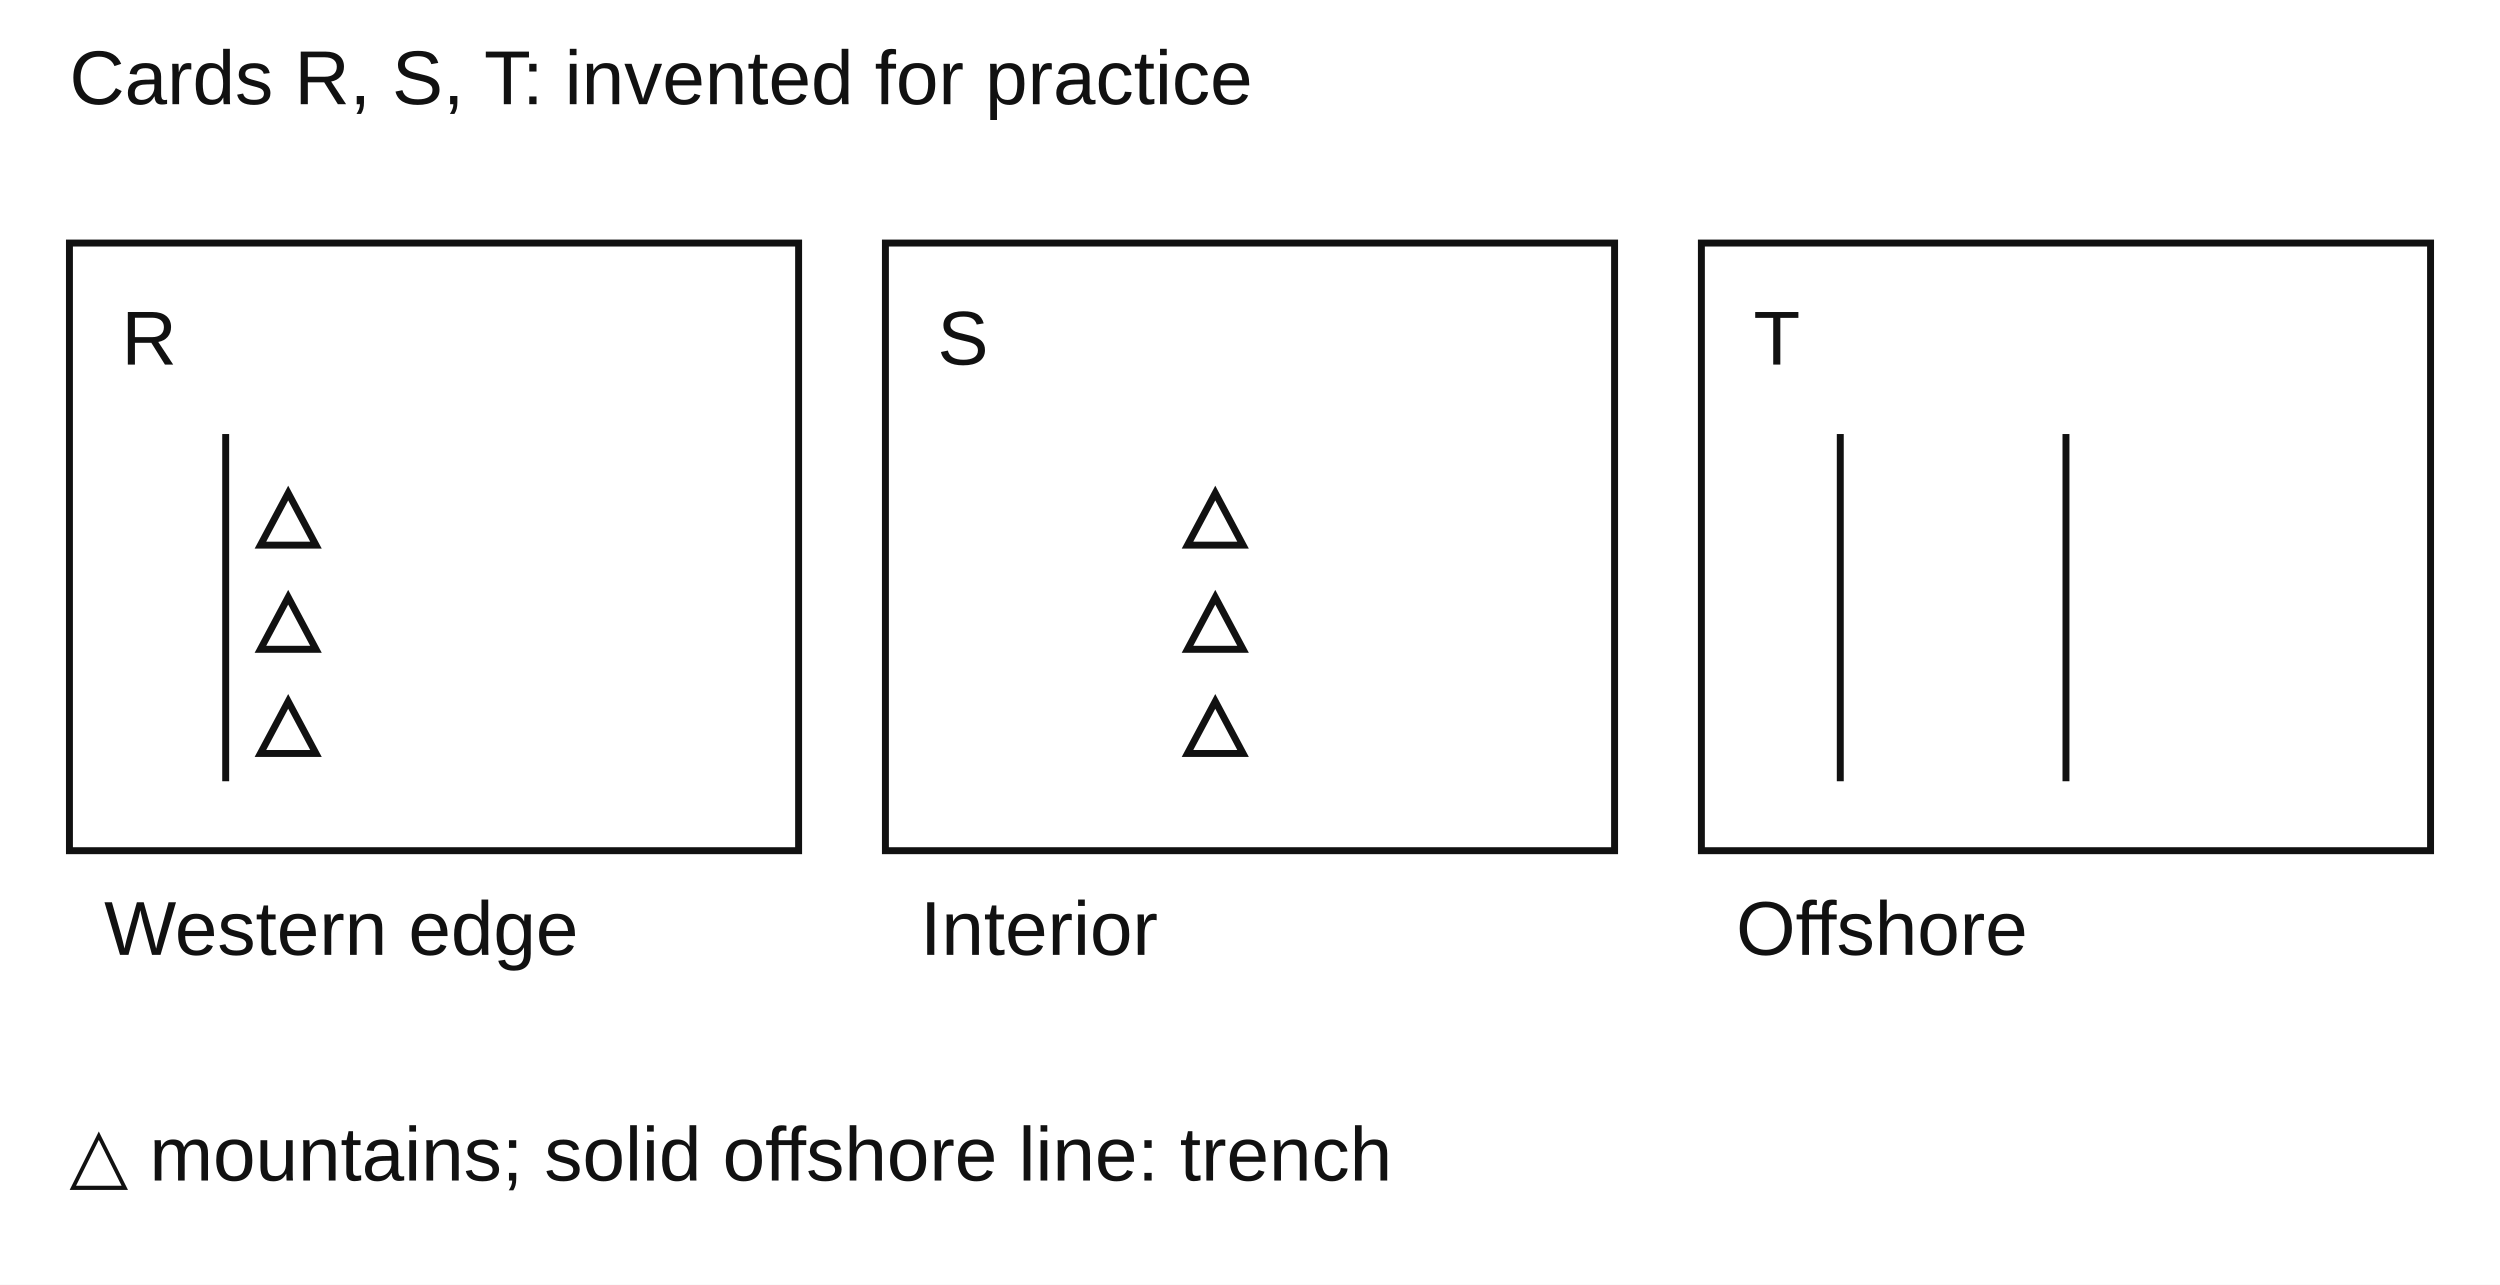
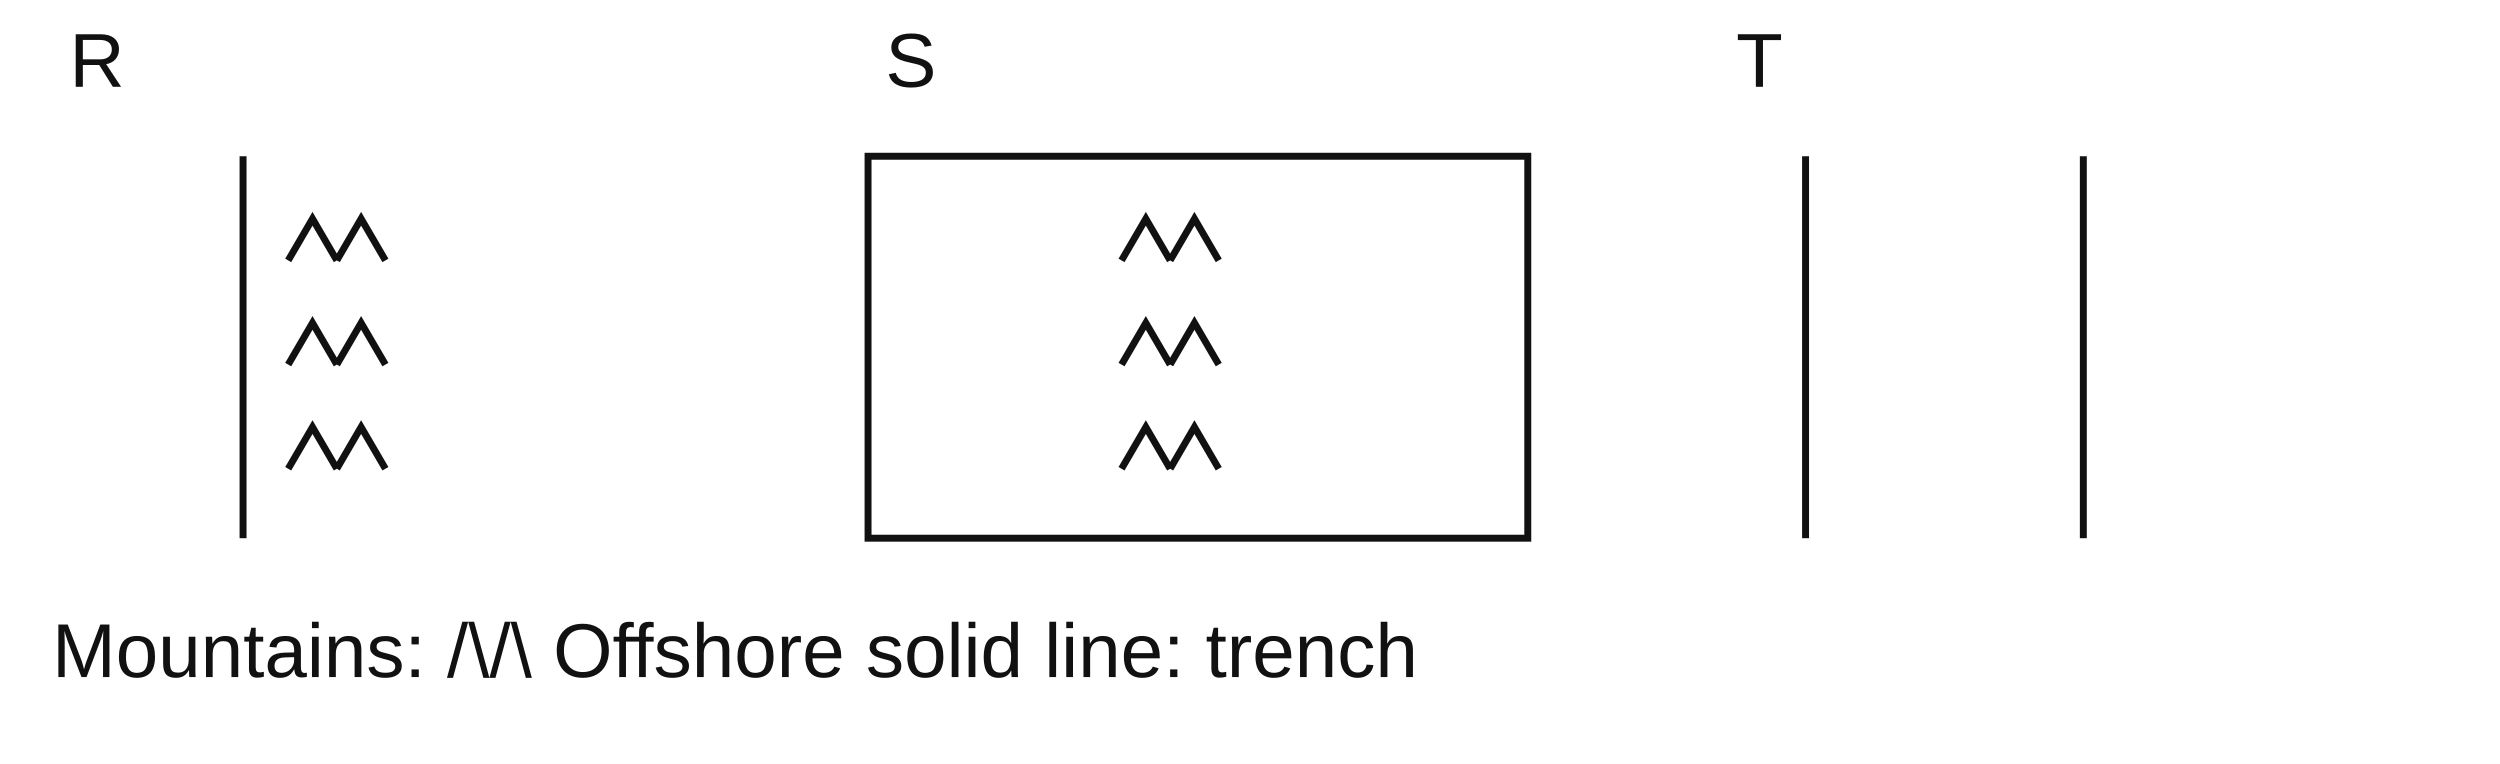
- <svg xmlns="http://www.w3.org/2000/svg" viewBox="0 0 720 370" role="img" aria-labelledby="title">
-   <defs>
-     <pattern id="hatch" width="8" height="8" patternUnits="userSpaceOnUse">
-       <path d="M0 8L8 0" stroke="#777" />
-     </pattern>
-   </defs>
-   <rect width="720" height="370" fill="white" />
+ <svg xmlns="http://www.w3.org/2000/svg" width="720" height="220" viewBox="0 0 720 220" role="img" aria-labelledby="title">
+   <rect width="720" height="220" fill="white" />
  <g fill="#111" stroke="#111" stroke-width="2" font-family="Arial,sans-serif" font-size="22">
-     <text x="20" y="30" stroke="none">Cards R, S, T: invented for practice</text>
-     <rect x="20" y="70" width="210" height="175" fill="white" />
-     <text x="35" y="105" stroke="none">R</text>
-     <text x="30" y="275" stroke="none">Western edge</text>
-     <rect x="255" y="70" width="210" height="175" fill="white" />
-     <text x="270" y="105" stroke="none">S</text>
-     <text x="265" y="275" stroke="none">Interior</text>
-     <rect x="490" y="70" width="210" height="175" fill="white" />
-     <text x="505" y="105" stroke="none">T</text>
-     <text x="500" y="275" stroke="none">Offshore</text>
-     <path d="M65 125L65 225" fill="none" />
-     <path d="M75 157L83 142L91 157Z" fill="white" />
-     <path d="M75 187L83 172L91 187Z" fill="white" />
-     <path d="M75 217L83 202L91 217Z" fill="white" />
-     <path d="M342 157L350 142L358 157Z" fill="white" />
-     <path d="M342 187L350 172L358 187Z" fill="white" />
-     <path d="M342 217L350 202L358 217Z" fill="white" />
-     <path d="M530 125L530 225" fill="none" />
-     <path d="M595 125L595 225" fill="none" />
-     <text x="20" y="340" stroke="none">△ mountains; solid offshore line: trench</text>
+     <text x="20" y="25" stroke="none">R</text>
+     <path d="M70 45L70 155" fill="none" />
+     <path d="M83 75L90 63L97 75M97 75L104 63L111 75" fill="none" />
+     <path d="M83 105L90 93L97 105M97 105L104 93L111 105" fill="none" />
+     <path d="M83 135L90 123L97 135M97 135L104 123L111 135" fill="none" />
+     <text x="255" y="25" stroke="none">S</text>
+     <rect x="250" y="45" width="190" height="110" fill="white" />
+     <path d="M323 75L330 63L337 75M337 75L344 63L351 75" fill="none" />
+     <path d="M323 105L330 93L337 105M337 105L344 93L351 105" fill="none" />
+     <path d="M323 135L330 123L337 135M337 135L344 123L351 135" fill="none" />
+     <text x="500" y="25" stroke="none">T</text>
+     <path d="M520 45L520 155" fill="none" />
+     <path d="M600 45L600 155" fill="none" />
+     <text x="15" y="195" stroke="none">Mountains: /\/\   Offshore solid line: trench</text>
  </g>
</svg>
